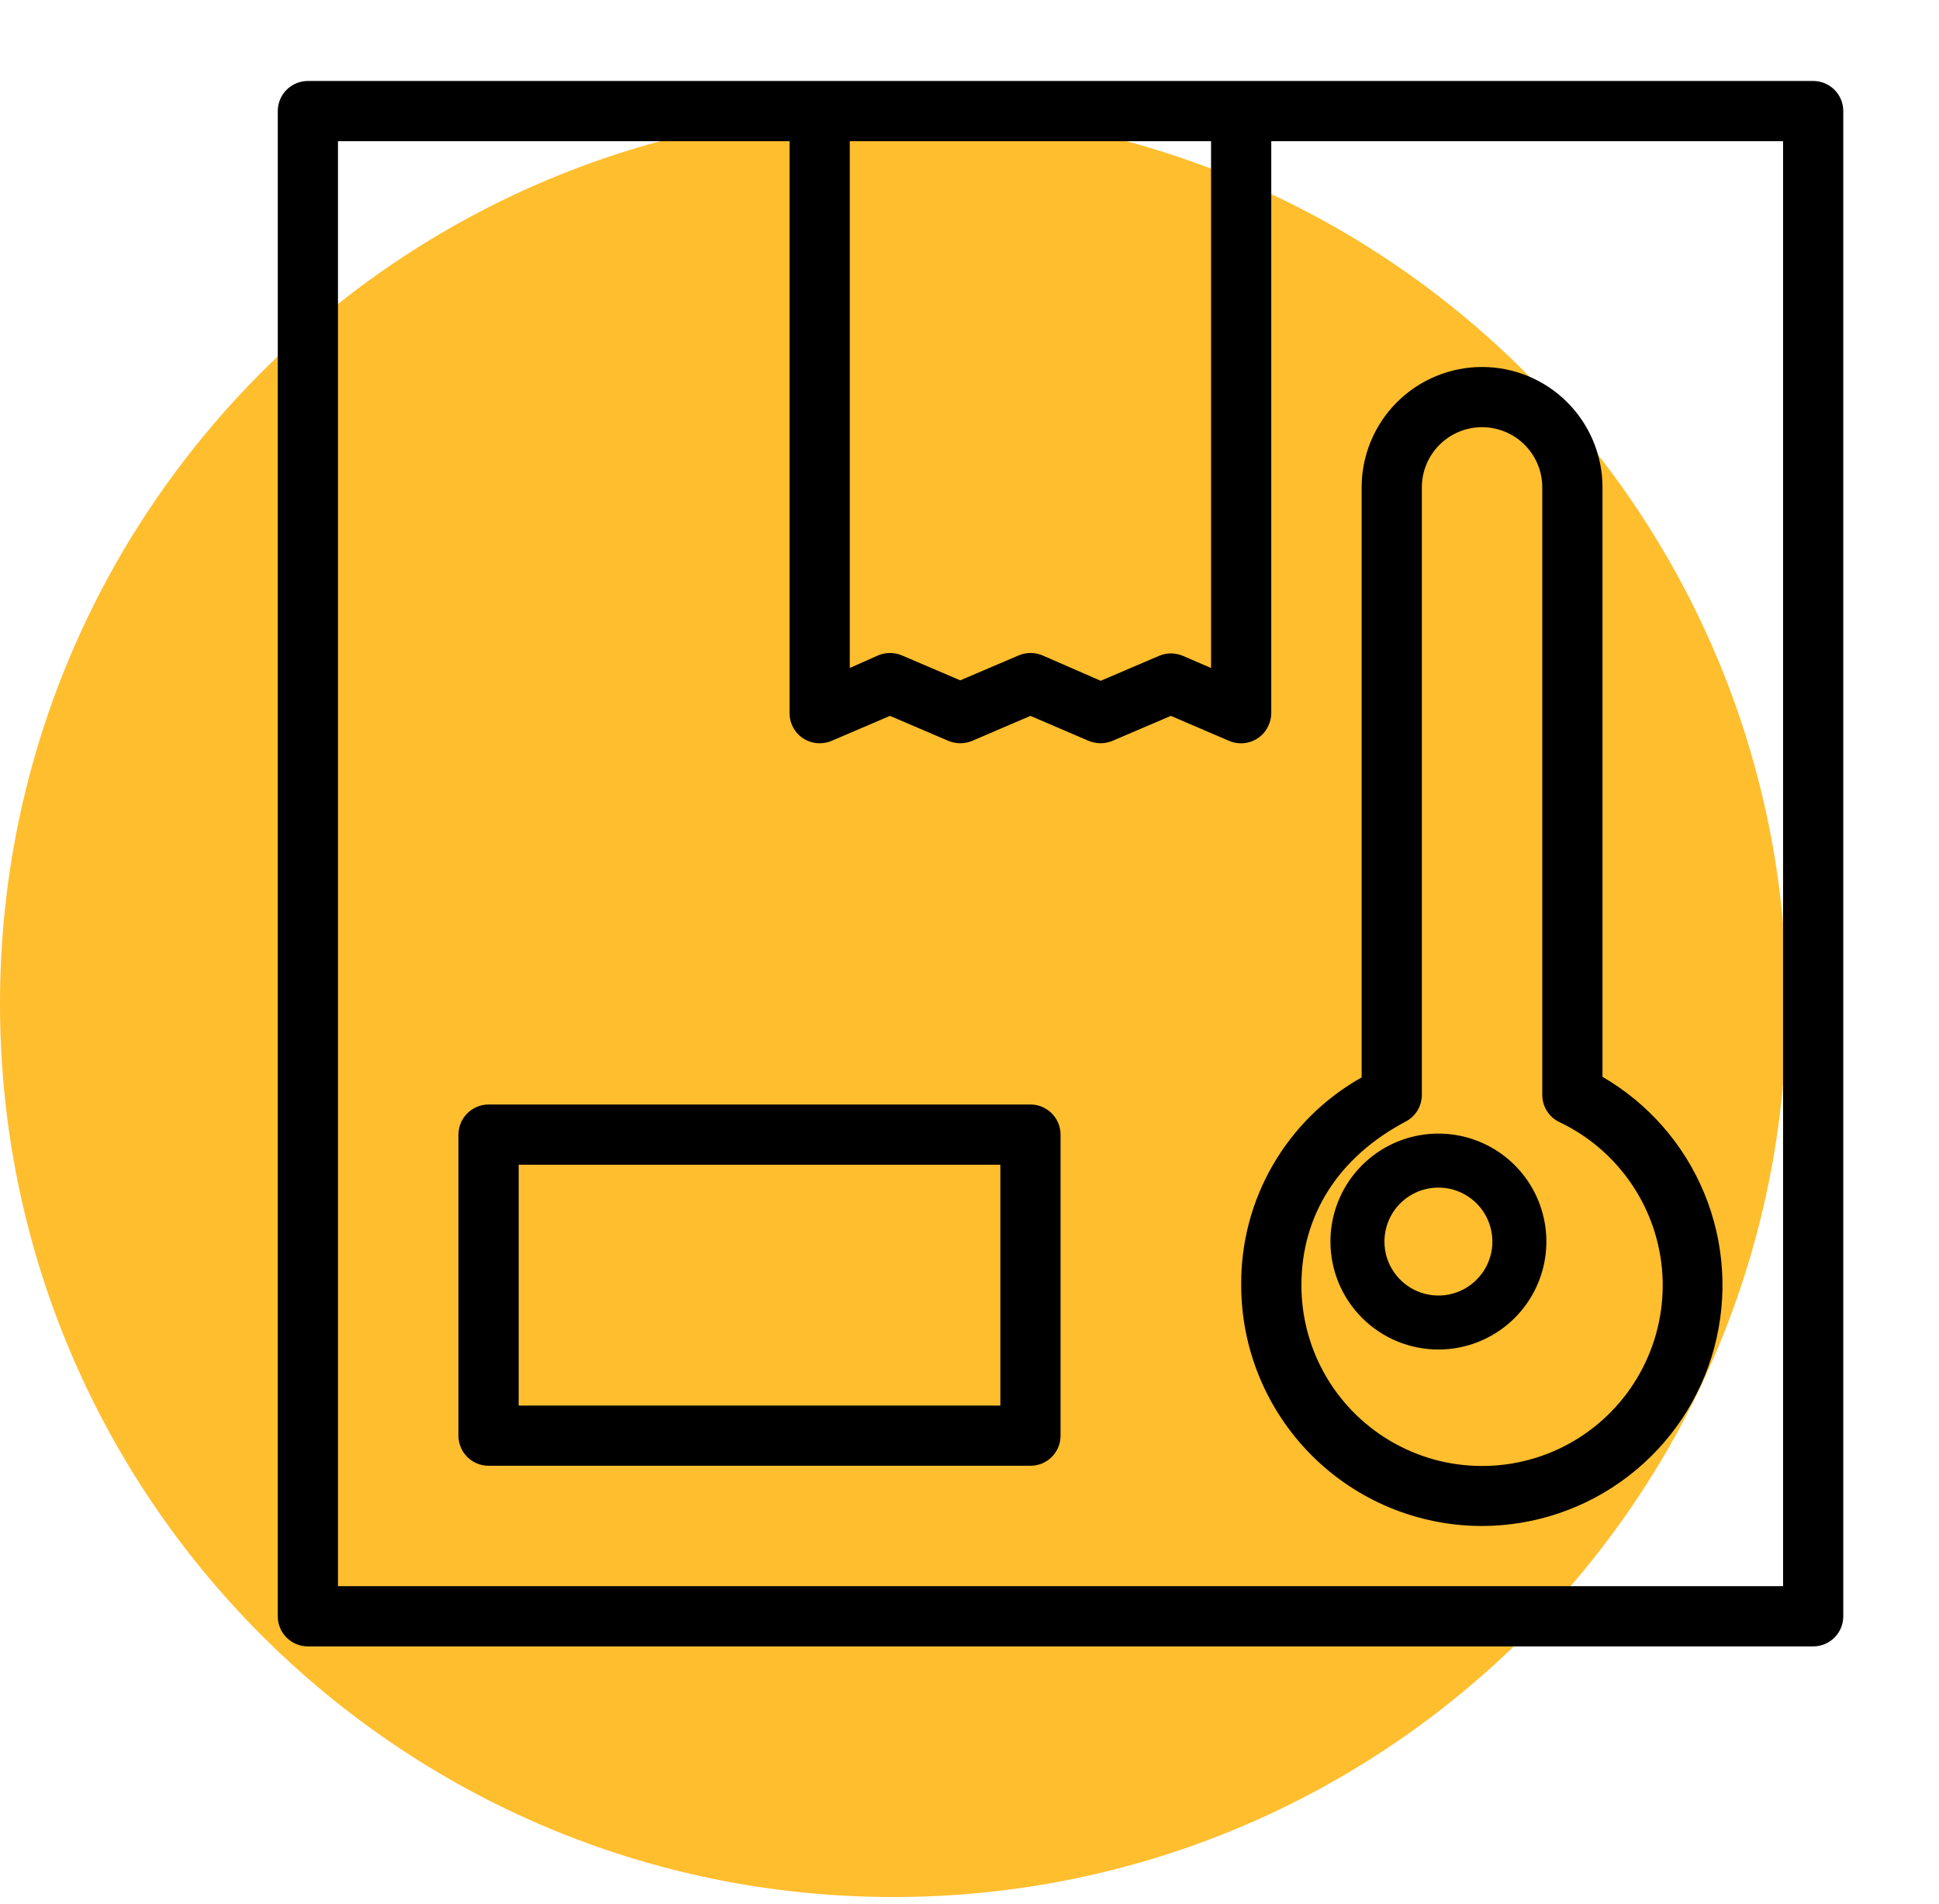
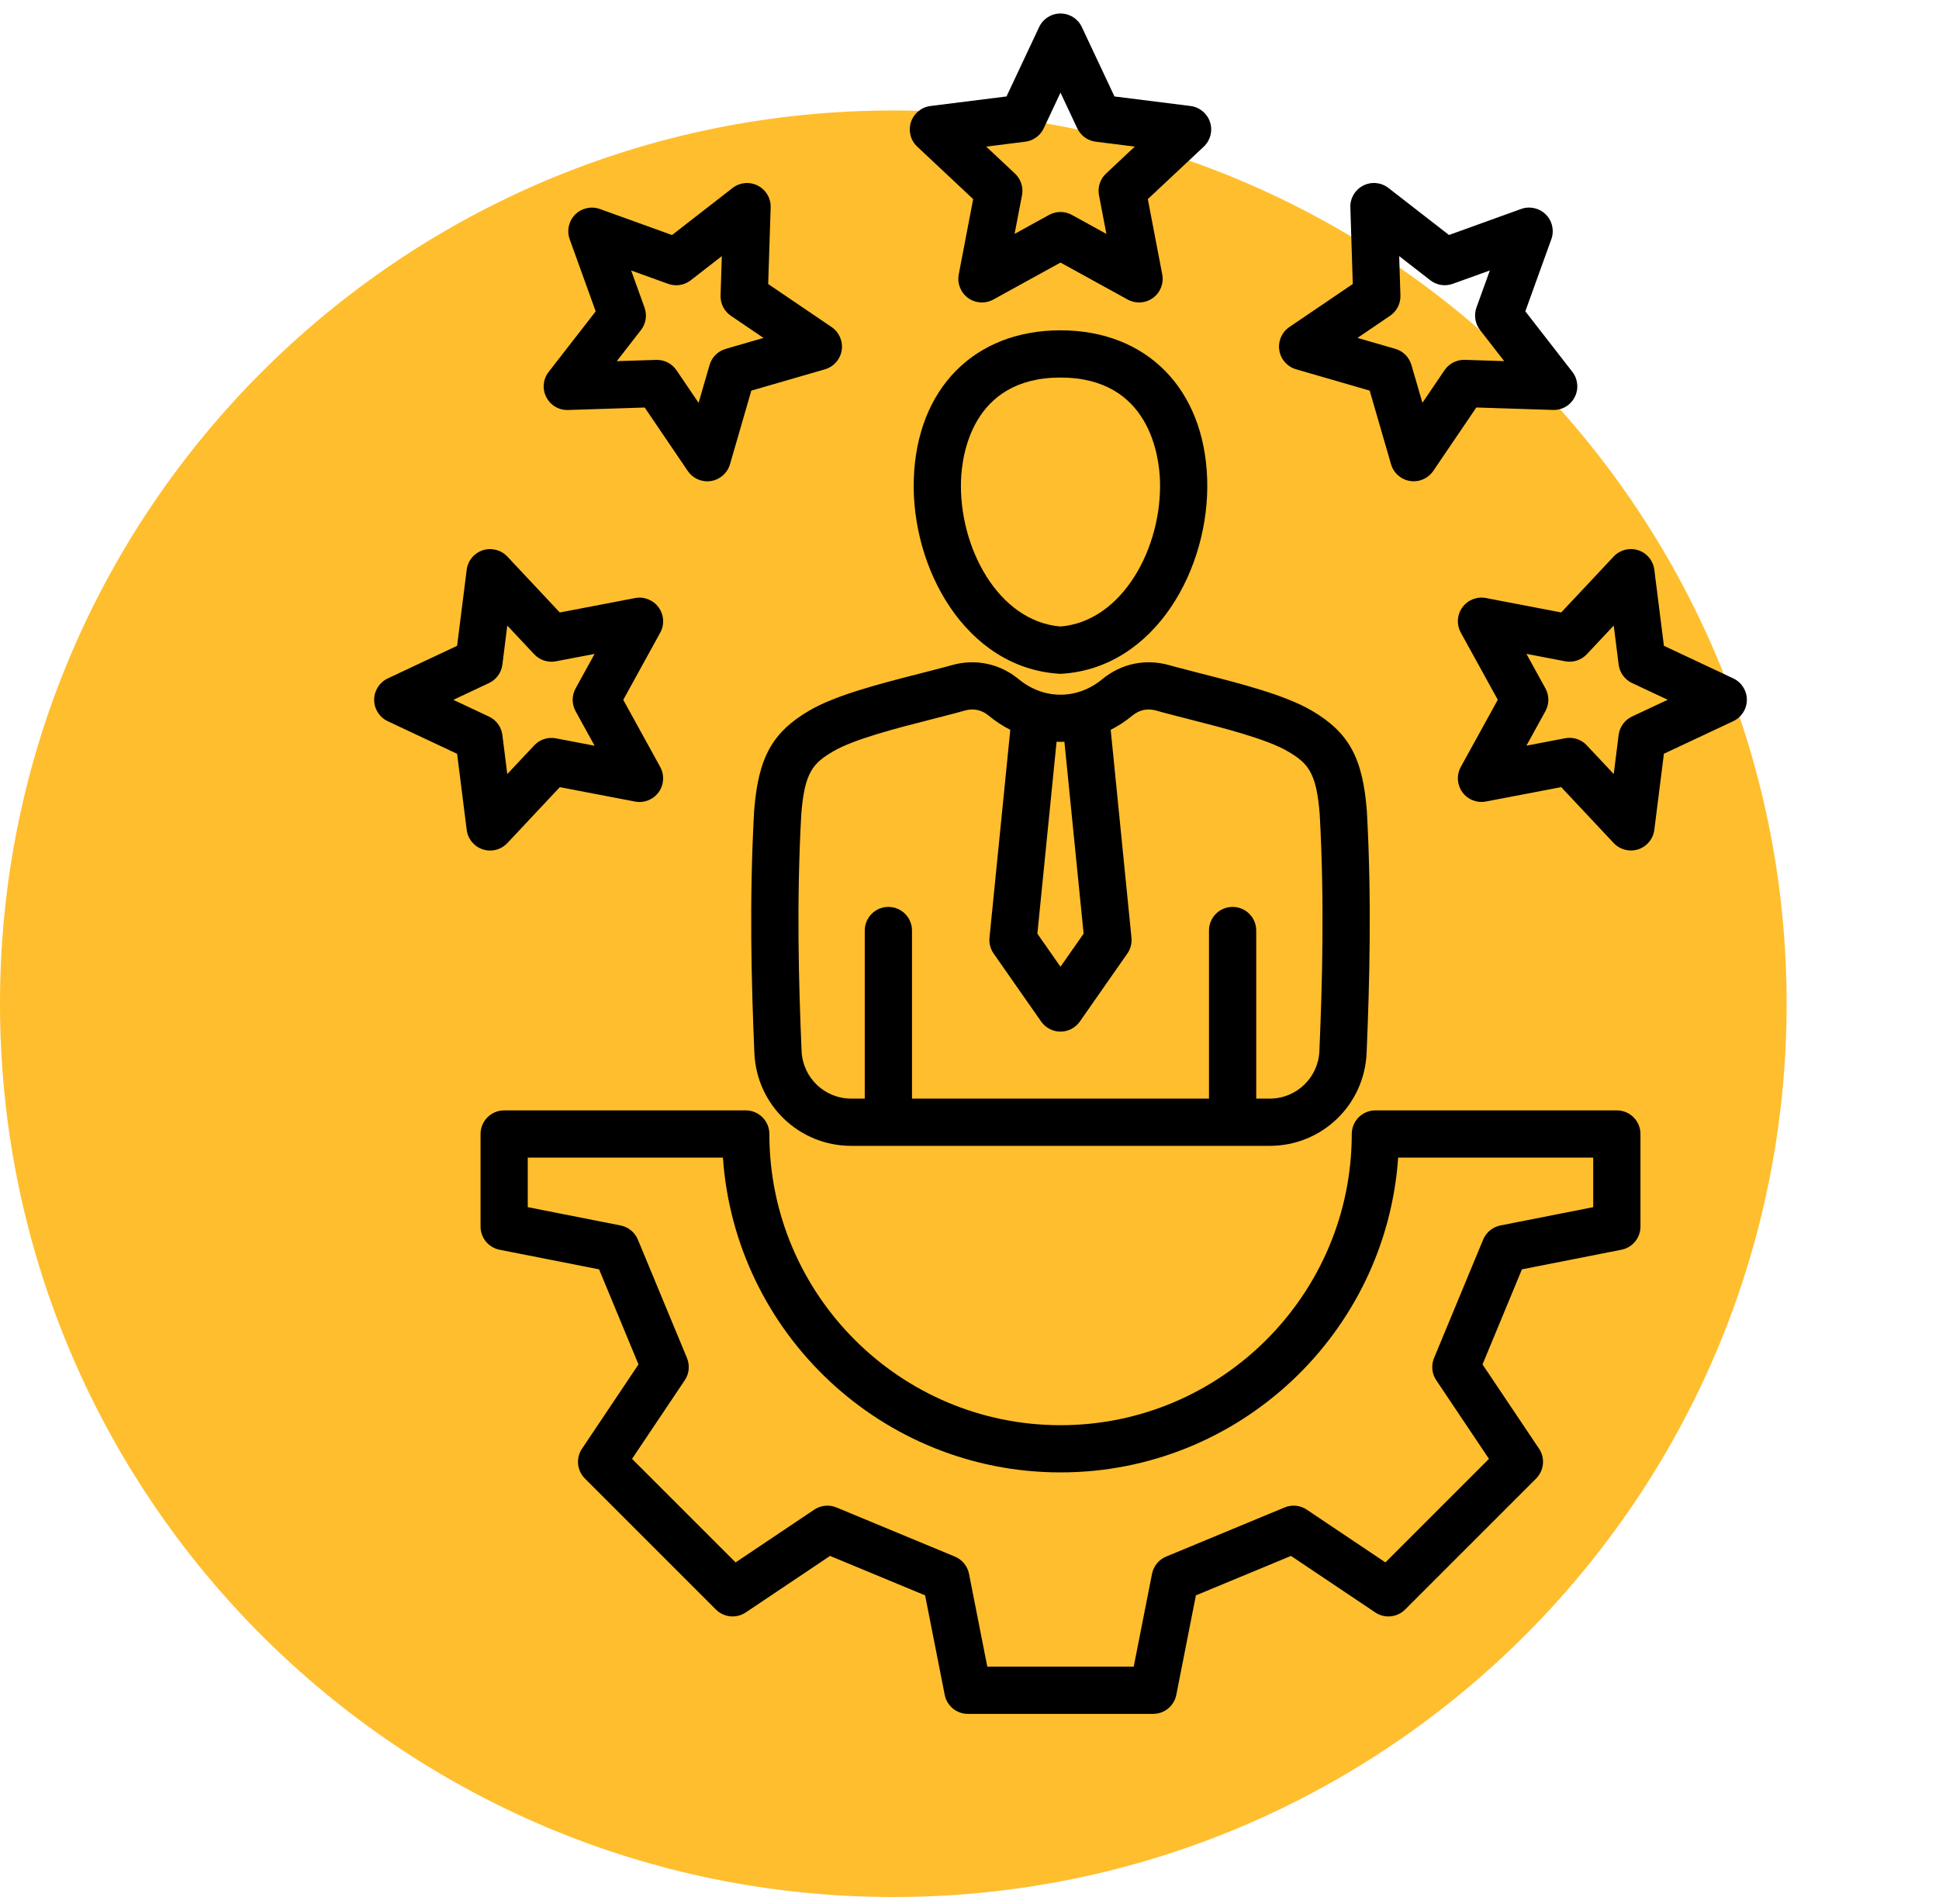
<svg xmlns="http://www.w3.org/2000/svg" width="55" height="54" viewBox="0 0 55 54" fill="none">
  <circle cx="25.339" cy="28.473" r="25.339" fill="#FFBE2E" />
-   <path d="M40.801 38.281C41.407 38.281 41.999 38.102 42.502 37.765C43.006 37.429 43.398 36.95 43.63 36.391C43.862 35.831 43.923 35.215 43.804 34.621C43.686 34.027 43.395 33.481 42.966 33.053C42.538 32.625 41.992 32.333 41.398 32.215C40.804 32.097 40.188 32.158 39.629 32.389C39.069 32.621 38.591 33.014 38.254 33.517C37.918 34.021 37.738 34.613 37.738 35.219C37.738 36.031 38.061 36.81 38.635 37.384C39.21 37.959 39.989 38.281 40.801 38.281ZM40.801 33.688C41.104 33.688 41.4 33.777 41.651 33.946C41.903 34.114 42.1 34.353 42.215 34.633C42.331 34.913 42.362 35.221 42.303 35.517C42.243 35.815 42.098 36.087 41.883 36.301C41.669 36.516 41.397 36.661 41.099 36.721C40.803 36.78 40.495 36.749 40.215 36.633C39.935 36.517 39.696 36.321 39.528 36.069C39.359 35.818 39.27 35.522 39.27 35.219C39.27 34.813 39.431 34.423 39.718 34.136C40.005 33.849 40.395 33.688 40.801 33.688Z" fill="black" />
-   <path d="M42.039 43.287C43.541 43.285 45 42.787 46.19 41.872C47.381 40.957 48.237 39.675 48.626 38.225C49.014 36.774 48.915 35.236 48.342 33.848C47.768 32.46 46.754 31.3 45.455 30.546V13.825C45.455 12.92 45.095 12.051 44.454 11.41C43.814 10.77 42.945 10.41 42.039 10.41C41.133 10.41 40.264 10.77 39.624 11.41C38.983 12.051 38.623 12.92 38.623 13.825V30.563C37.578 31.149 36.709 32.005 36.108 33.042C35.507 34.078 35.196 35.257 35.207 36.456C35.207 38.267 35.927 40.005 37.208 41.286C38.489 42.568 40.227 43.287 42.039 43.287ZM39.874 31.814C40.011 31.742 40.126 31.634 40.207 31.502C40.287 31.369 40.33 31.218 40.331 31.063V13.825C40.331 13.373 40.511 12.938 40.831 12.618C41.152 12.297 41.586 12.118 42.039 12.118C42.492 12.118 42.926 12.297 43.247 12.618C43.567 12.938 43.747 13.373 43.747 13.825V31.063C43.747 31.224 43.793 31.381 43.88 31.517C43.966 31.653 44.088 31.762 44.234 31.831C45.063 32.224 45.771 32.833 46.284 33.593C46.798 34.352 47.098 35.236 47.154 36.152C47.209 37.068 47.017 37.981 46.599 38.797C46.181 39.614 45.551 40.303 44.776 40.793C44.001 41.283 43.108 41.556 42.191 41.583C41.274 41.61 40.367 41.391 39.564 40.948C38.761 40.504 38.091 39.854 37.625 39.064C37.159 38.274 36.914 37.373 36.915 36.456C36.915 34.47 37.966 32.822 39.874 31.814Z" fill="black" />
-   <path d="M51.431 2.297H8.733C8.506 2.297 8.289 2.387 8.129 2.547C7.969 2.707 7.879 2.924 7.879 3.151V45.849C7.879 46.076 7.969 46.293 8.129 46.453C8.289 46.613 8.506 46.703 8.733 46.703H51.431C51.658 46.703 51.875 46.613 52.035 46.453C52.195 46.293 52.285 46.076 52.285 45.849V3.151C52.285 2.924 52.195 2.707 52.035 2.547C51.875 2.387 51.658 2.297 51.431 2.297ZM34.352 18.949L33.549 18.603C33.443 18.558 33.329 18.535 33.214 18.535C33.099 18.535 32.985 18.558 32.879 18.603L31.222 19.312L29.57 18.591C29.463 18.546 29.348 18.523 29.232 18.523C29.117 18.523 29.002 18.546 28.895 18.591L27.238 19.299L25.582 18.591C25.475 18.546 25.36 18.523 25.244 18.523C25.128 18.523 25.014 18.546 24.907 18.591L24.104 18.949V4.005H34.352V18.949ZM50.577 44.995H9.587V4.005H22.396V20.23C22.396 20.346 22.419 20.461 22.465 20.567C22.531 20.721 22.64 20.852 22.78 20.944C22.92 21.035 23.083 21.084 23.25 21.084C23.366 21.084 23.481 21.061 23.588 21.016L25.244 20.307L26.901 21.016C27.008 21.06 27.123 21.083 27.238 21.083C27.354 21.083 27.469 21.06 27.576 21.016L29.228 20.307L30.881 21.016C30.987 21.06 31.102 21.083 31.218 21.083C31.334 21.083 31.448 21.06 31.555 21.016L33.212 20.307L34.864 21.016C34.967 21.06 35.078 21.084 35.191 21.085C35.303 21.087 35.414 21.066 35.519 21.025C35.623 20.983 35.718 20.921 35.798 20.843C35.879 20.764 35.943 20.671 35.987 20.567C36.034 20.461 36.059 20.346 36.06 20.23V4.005H50.577V44.995Z" fill="black" />
-   <path d="M29.229 31.331H13.858C13.631 31.331 13.414 31.422 13.254 31.582C13.094 31.742 13.004 31.959 13.004 32.185V40.725C13.004 40.952 13.094 41.169 13.254 41.329C13.414 41.489 13.631 41.579 13.858 41.579H29.229C29.456 41.579 29.673 41.489 29.833 41.329C29.993 41.169 30.083 40.952 30.083 40.725V32.185C30.083 31.959 29.993 31.742 29.833 31.582C29.673 31.422 29.456 31.331 29.229 31.331ZM28.375 39.871H14.712V33.039H28.375V39.871Z" fill="black" />
+   <path d="M27.604 5.648L27.195 7.784C27.146 8.039 27.249 8.299 27.459 8.452C27.669 8.604 27.949 8.622 28.176 8.497L30.081 7.448L31.986 8.497C32.087 8.552 32.198 8.58 32.309 8.58C32.448 8.58 32.586 8.537 32.703 8.452C32.913 8.299 33.016 8.039 32.967 7.784L32.558 5.648L34.145 4.16C34.334 3.983 34.404 3.712 34.323 3.465C34.243 3.218 34.027 3.04 33.77 3.007L31.612 2.736L30.687 0.768C30.577 0.533 30.341 0.383 30.081 0.383C29.821 0.383 29.585 0.533 29.475 0.768L28.55 2.736L26.392 3.007C26.135 3.04 25.919 3.218 25.839 3.465C25.759 3.712 25.828 3.983 26.018 4.16L27.604 5.648ZM29.083 4.019C29.311 3.991 29.508 3.847 29.606 3.639L30.081 2.628L30.556 3.639C30.654 3.847 30.851 3.991 31.079 4.019L32.188 4.159L31.373 4.923C31.205 5.08 31.13 5.312 31.173 5.538L31.383 6.635L30.404 6.096C30.303 6.041 30.192 6.013 30.081 6.013C29.97 6.013 29.858 6.041 29.758 6.096L28.779 6.635L28.989 5.538C29.032 5.312 28.957 5.08 28.789 4.923L27.974 4.159L29.083 4.019ZM36.763 10.475L38.851 11.08L39.457 13.169C39.529 13.418 39.739 13.603 39.995 13.644C40.031 13.65 40.066 13.652 40.1 13.652C40.32 13.652 40.529 13.544 40.655 13.358L41.876 11.559L44.049 11.629C44.312 11.638 44.55 11.495 44.668 11.263C44.785 11.032 44.759 10.753 44.6 10.548L43.266 8.831L44.004 6.785C44.092 6.541 44.031 6.268 43.847 6.084C43.664 5.901 43.39 5.84 43.146 5.928L41.101 6.666L39.383 5.332C39.178 5.172 38.9 5.146 38.668 5.264C38.437 5.382 38.294 5.623 38.303 5.882L38.372 8.056L36.573 9.277C36.358 9.423 36.247 9.68 36.288 9.936C36.328 10.193 36.513 10.402 36.763 10.475L36.763 10.475ZM39.43 8.957C39.62 8.828 39.731 8.611 39.723 8.382L39.688 7.265L40.57 7.95C40.751 8.091 40.992 8.129 41.208 8.051L42.26 7.672L41.88 8.723C41.803 8.939 41.841 9.18 41.981 9.361L42.667 10.244L41.55 10.208C41.321 10.201 41.103 10.312 40.974 10.502L40.347 11.426L40.035 10.353C39.971 10.132 39.799 9.96 39.579 9.896L38.505 9.585L39.43 8.957H39.43ZM49.165 19.244L47.197 18.319L46.925 16.162C46.893 15.904 46.715 15.688 46.468 15.608C46.221 15.528 45.95 15.598 45.772 15.787L44.284 17.373L42.149 16.964C41.894 16.915 41.633 17.018 41.481 17.228C41.328 17.438 41.311 17.718 41.436 17.945L42.485 19.85L41.436 21.755C41.311 21.983 41.328 22.262 41.481 22.472C41.633 22.682 41.893 22.785 42.149 22.736L44.284 22.328L45.772 23.914C45.901 24.051 46.079 24.125 46.261 24.125C46.33 24.125 46.4 24.115 46.468 24.093C46.715 24.012 46.893 23.797 46.925 23.539L47.197 21.381L49.165 20.457C49.4 20.346 49.55 20.11 49.55 19.85C49.55 19.591 49.4 19.354 49.165 19.244L49.165 19.244ZM46.293 20.325C46.085 20.423 45.942 20.62 45.913 20.848L45.774 21.957L45.009 21.142C44.882 21.006 44.704 20.93 44.521 20.93C44.479 20.93 44.437 20.934 44.395 20.942L43.297 21.152L43.836 20.173C43.947 19.972 43.947 19.728 43.836 19.527L43.297 18.548L44.395 18.758C44.62 18.802 44.852 18.726 45.01 18.559L45.774 17.744L45.913 18.852C45.942 19.08 46.085 19.277 46.293 19.375L47.305 19.85L46.293 20.325H46.293ZM16.113 11.63L18.287 11.56L19.508 13.359C19.634 13.545 19.842 13.653 20.062 13.653C20.097 13.653 20.132 13.65 20.167 13.645C20.423 13.604 20.633 13.419 20.706 13.17L21.311 11.081L23.4 10.476C23.649 10.403 23.834 10.194 23.875 9.937C23.915 9.681 23.804 9.424 23.589 9.278L21.79 8.057L21.86 5.883C21.868 5.624 21.726 5.383 21.494 5.265C21.263 5.147 20.984 5.173 20.779 5.333L19.062 6.667L17.016 5.929C16.772 5.841 16.499 5.902 16.315 6.085C16.132 6.269 16.071 6.542 16.159 6.786L16.897 8.832L15.563 10.55C15.403 10.755 15.377 11.033 15.495 11.264C15.613 11.496 15.851 11.639 16.113 11.63L16.113 11.63ZM18.282 8.724L17.903 7.673L18.954 8.052C19.17 8.13 19.411 8.092 19.592 7.951L20.475 7.265L20.439 8.382C20.432 8.612 20.542 8.829 20.732 8.958L21.657 9.586L20.584 9.897C20.363 9.961 20.191 10.133 20.127 10.354L19.816 11.427L19.188 10.502C19.063 10.318 18.855 10.209 18.634 10.209C18.627 10.209 18.619 10.209 18.612 10.209L17.495 10.245L18.181 9.362C18.322 9.181 18.36 8.94 18.282 8.724L18.282 8.724ZM13.902 24.127C14.085 24.127 14.262 24.052 14.391 23.915L15.879 22.329L18.015 22.738C18.269 22.786 18.53 22.683 18.682 22.473C18.835 22.263 18.852 21.984 18.727 21.756L17.679 19.852L18.727 17.947C18.853 17.719 18.835 17.44 18.682 17.23C18.53 17.02 18.269 16.916 18.015 16.965L15.879 17.374L14.391 15.788C14.213 15.599 13.942 15.529 13.695 15.609C13.448 15.69 13.27 15.905 13.238 16.163L12.966 18.32L10.998 19.245C10.763 19.356 10.613 19.592 10.613 19.852C10.613 20.111 10.763 20.347 10.998 20.458L12.966 21.383L13.238 23.54C13.27 23.798 13.448 24.013 13.695 24.094C13.763 24.116 13.833 24.127 13.902 24.127H13.902ZM12.859 19.852L13.87 19.376C14.078 19.279 14.221 19.081 14.25 18.854L14.389 17.745L15.154 18.56C15.311 18.727 15.543 18.803 15.768 18.759L16.866 18.549L16.327 19.528C16.216 19.73 16.216 19.973 16.327 20.175L16.866 21.154L15.768 20.944C15.543 20.9 15.311 20.976 15.154 21.143L14.389 21.958L14.25 20.849C14.221 20.622 14.078 20.424 13.87 20.327L12.859 19.852V19.852ZM21.391 23.005C21.391 23.01 21.39 23.015 21.39 23.02C21.25 25.567 21.315 27.911 21.398 29.869C21.46 31.346 22.668 32.504 24.146 32.504H36.016C37.494 32.504 38.701 31.346 38.764 29.869C38.846 27.911 38.912 25.567 38.772 23.02C38.771 23.015 38.771 23.01 38.771 23.005C38.655 21.494 38.26 20.775 37.206 20.157C36.45 19.714 35.195 19.393 34.088 19.111C33.819 19.042 33.56 18.976 33.326 18.913L33.156 18.866C32.488 18.679 31.799 18.826 31.265 19.267C30.557 19.853 29.605 19.853 28.897 19.267C28.363 18.826 27.674 18.68 27.006 18.866L26.84 18.912C26.601 18.976 26.342 19.042 26.074 19.111C24.967 19.394 23.712 19.714 22.956 20.157C21.902 20.775 21.507 21.494 21.391 23.005L21.391 23.005ZM30.192 21.041L30.737 26.485L30.081 27.423L29.425 26.485L29.97 21.041C30.044 21.044 30.118 21.044 30.192 21.041ZM23.634 21.313C24.227 20.965 25.435 20.657 26.405 20.409C26.68 20.339 26.946 20.271 27.195 20.204L27.365 20.156C27.615 20.087 27.844 20.135 28.044 20.3C28.237 20.46 28.443 20.594 28.657 20.702L28.067 26.598C28.051 26.758 28.093 26.918 28.185 27.049L29.532 28.977C29.657 29.156 29.862 29.263 30.081 29.263C30.3 29.263 30.505 29.156 30.63 28.977L31.977 27.049C32.069 26.918 32.11 26.758 32.094 26.598L31.505 20.702C31.719 20.594 31.925 20.46 32.118 20.3C32.318 20.135 32.546 20.087 32.797 20.156L32.971 20.205C33.216 20.271 33.482 20.339 33.757 20.409C34.727 20.657 35.935 20.965 36.528 21.313C37.099 21.648 37.341 21.904 37.434 23.101C37.571 25.587 37.507 27.889 37.425 29.812C37.393 30.57 36.774 31.164 36.016 31.164H35.633V26.396C35.633 26.026 35.333 25.726 34.963 25.726C34.593 25.726 34.293 26.026 34.293 26.396V31.164H25.869V26.396C25.869 26.026 25.569 25.726 25.199 25.726C24.829 25.726 24.529 26.026 24.529 26.396V31.164H24.146C23.388 31.164 22.769 30.57 22.737 29.812C22.655 27.889 22.591 25.587 22.728 23.101C22.82 21.904 23.063 21.648 23.634 21.313H23.634ZM30.038 19.112C30.052 19.113 30.067 19.114 30.081 19.114C30.095 19.114 30.11 19.113 30.124 19.112C32.773 18.941 34.324 16.113 34.242 13.591C34.159 11.027 32.526 9.37 30.081 9.37C27.636 9.37 26.003 11.027 25.92 13.591C25.838 16.113 27.389 18.941 30.038 19.112ZM27.259 13.635C27.281 12.949 27.55 10.71 30.081 10.71C32.612 10.71 32.881 12.949 32.903 13.635C32.965 15.525 31.846 17.625 30.081 17.772C28.315 17.625 27.197 15.525 27.259 13.635ZM45.862 31.498H39.013C38.643 31.498 38.343 31.798 38.343 32.167C38.343 36.722 34.637 40.428 30.083 40.428C25.528 40.428 21.823 36.722 21.823 32.167C21.823 31.798 21.523 31.498 21.153 31.498H14.301C13.931 31.498 13.631 31.798 13.631 32.167V34.794C13.631 35.114 13.857 35.389 14.171 35.451L16.993 36.007L18.111 38.704L16.509 41.094C16.33 41.36 16.365 41.714 16.591 41.941L20.307 45.657C20.533 45.883 20.888 45.917 21.154 45.739L23.544 44.136L26.241 45.255L26.797 48.077C26.859 48.391 27.134 48.617 27.454 48.617H32.709C33.029 48.617 33.304 48.391 33.366 48.077L33.922 45.255L36.619 44.136L39.009 45.739C39.275 45.917 39.63 45.883 39.856 45.657L43.572 41.941C43.798 41.714 43.833 41.36 43.655 41.094L42.052 38.704L43.17 36.007L45.992 35.451C46.306 35.389 46.532 35.114 46.532 34.794V32.167C46.532 31.798 46.232 31.498 45.862 31.498H45.862ZM45.193 34.243L42.559 34.762C42.34 34.806 42.156 34.956 42.07 35.163L40.677 38.522C40.591 38.73 40.614 38.966 40.739 39.152L42.235 41.383L39.298 44.32L37.067 42.824C36.881 42.699 36.645 42.675 36.438 42.761L33.078 44.155C32.871 44.241 32.721 44.424 32.677 44.644L32.158 47.277H28.005L27.486 44.644C27.442 44.424 27.292 44.241 27.085 44.155L23.725 42.761C23.518 42.676 23.282 42.699 23.096 42.824L20.865 44.32L17.928 41.383L19.424 39.152C19.549 38.966 19.572 38.73 19.486 38.522L18.093 35.163C18.007 34.956 17.823 34.806 17.603 34.762L14.97 34.243V32.837H20.506C20.851 37.82 25.014 41.767 30.082 41.767C35.151 41.767 39.314 37.82 39.659 32.837H45.192V34.243H45.193Z" fill="black" />
</svg>
